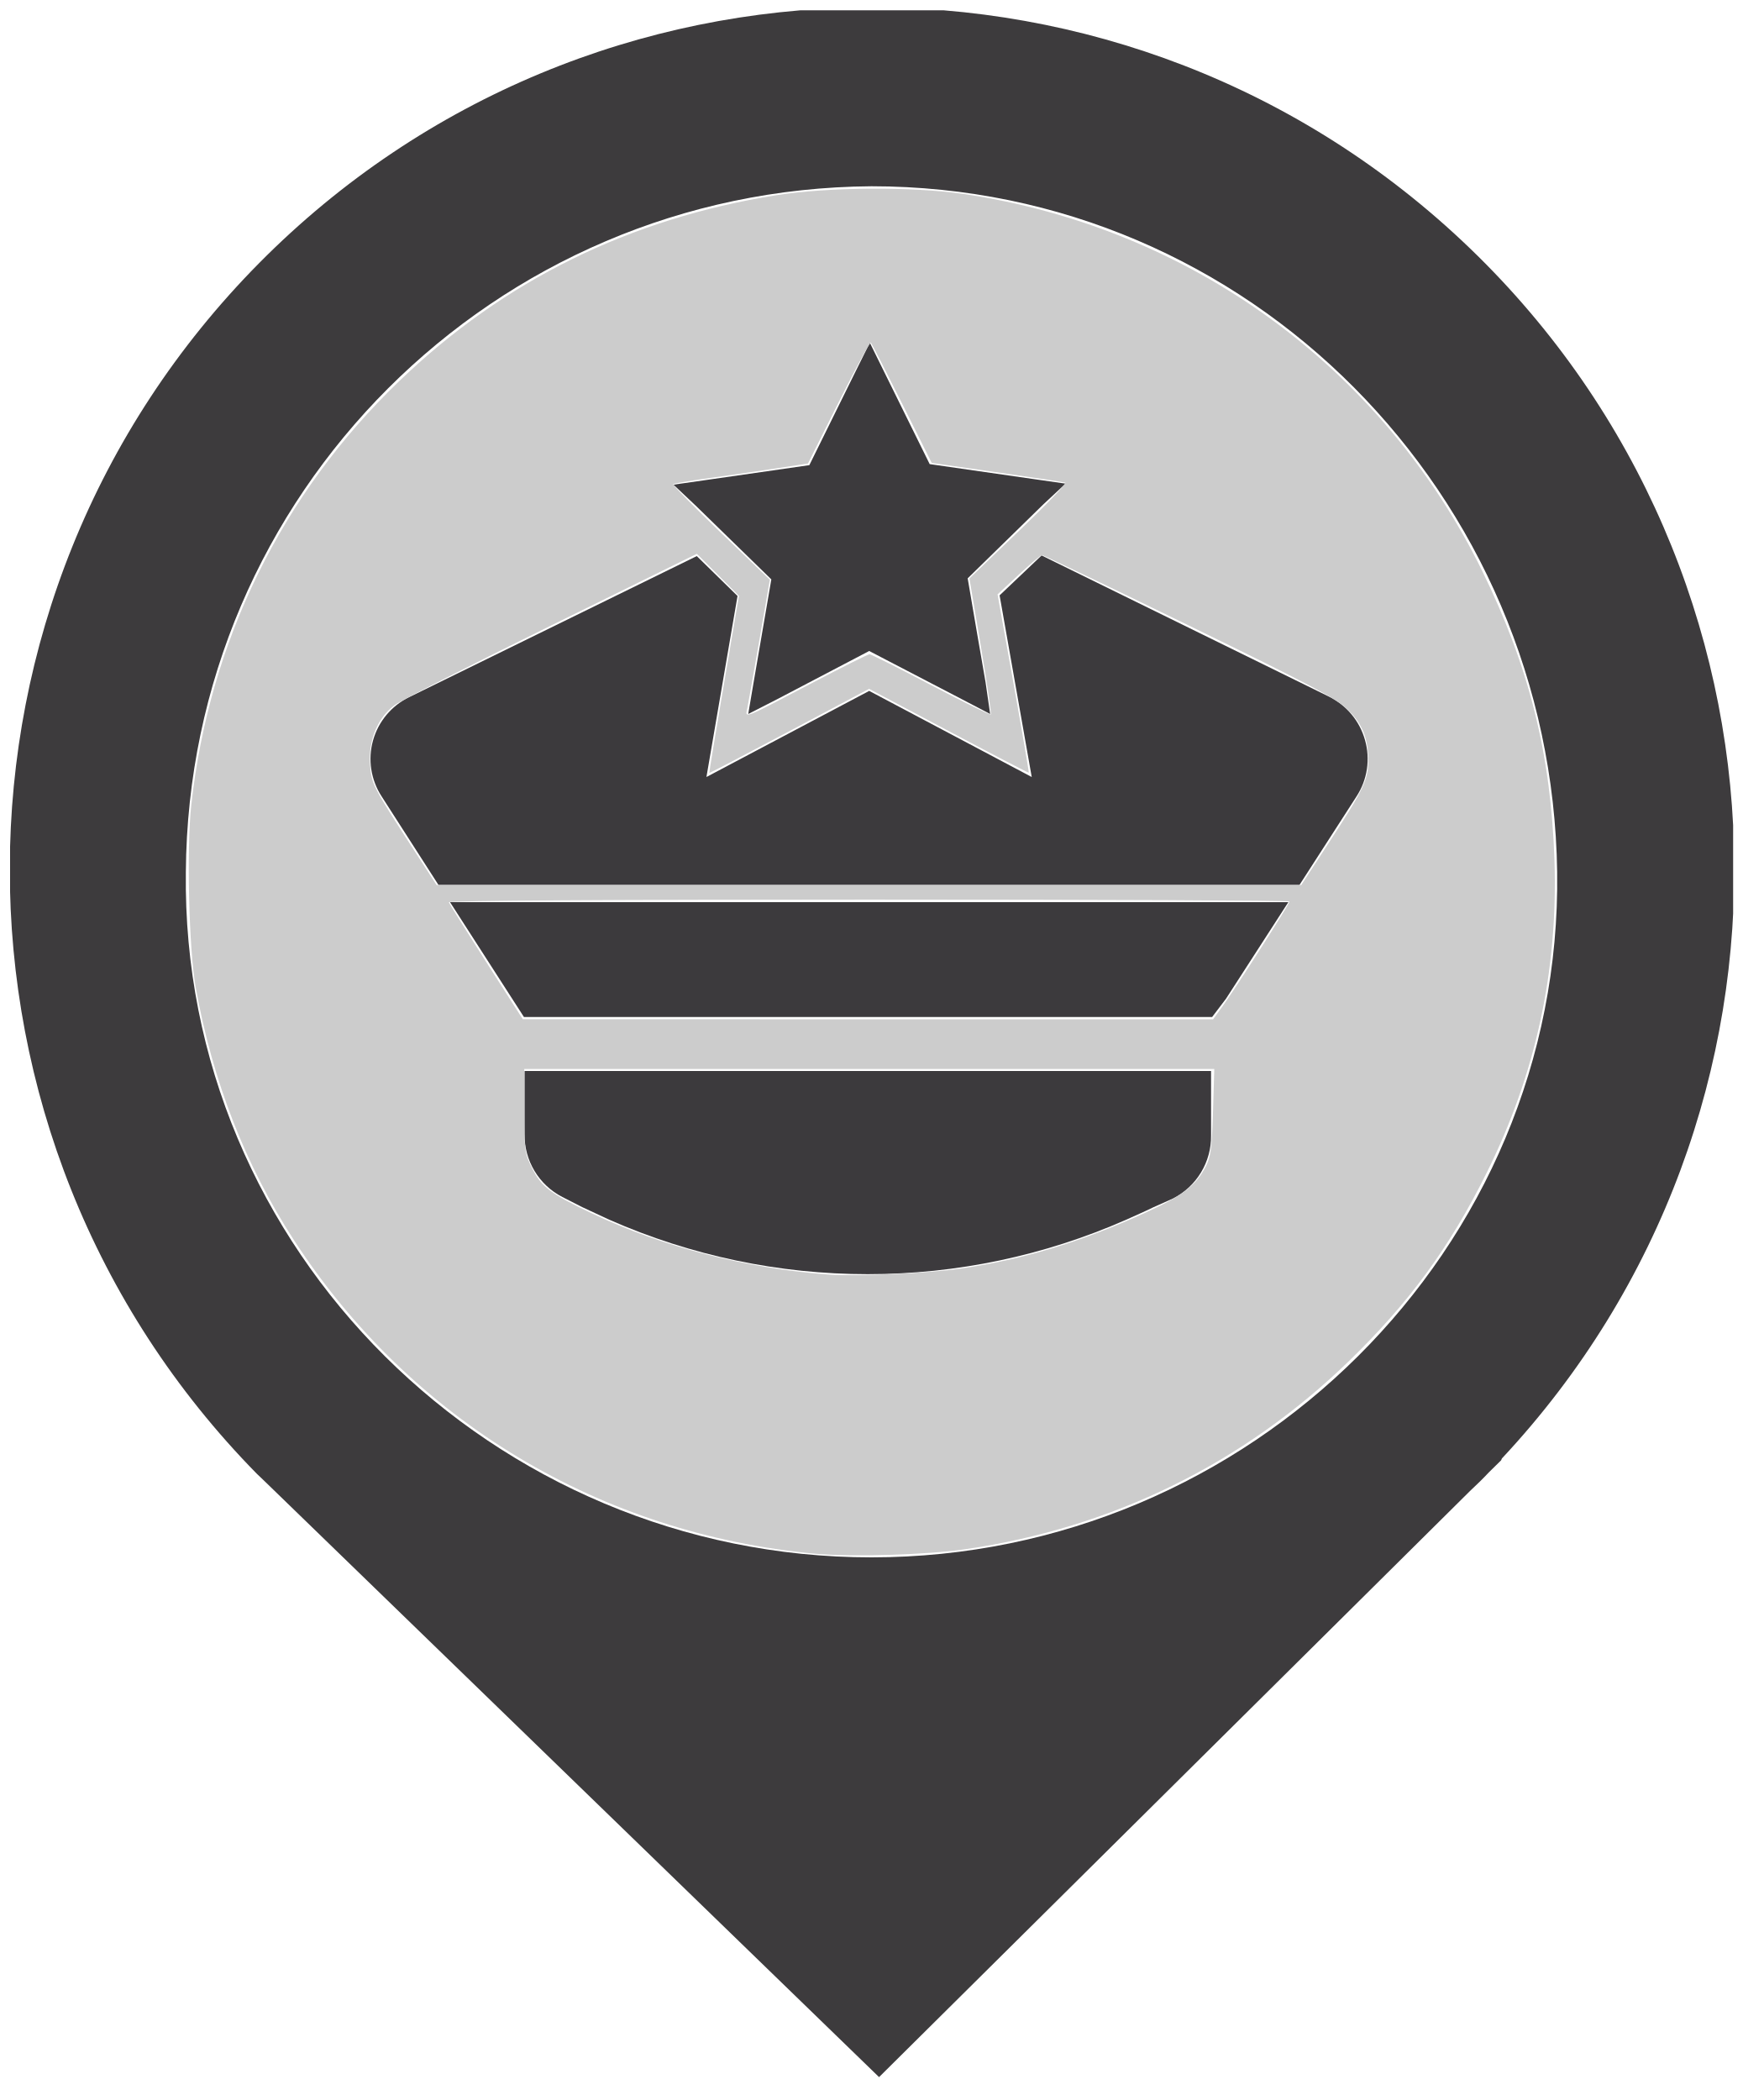
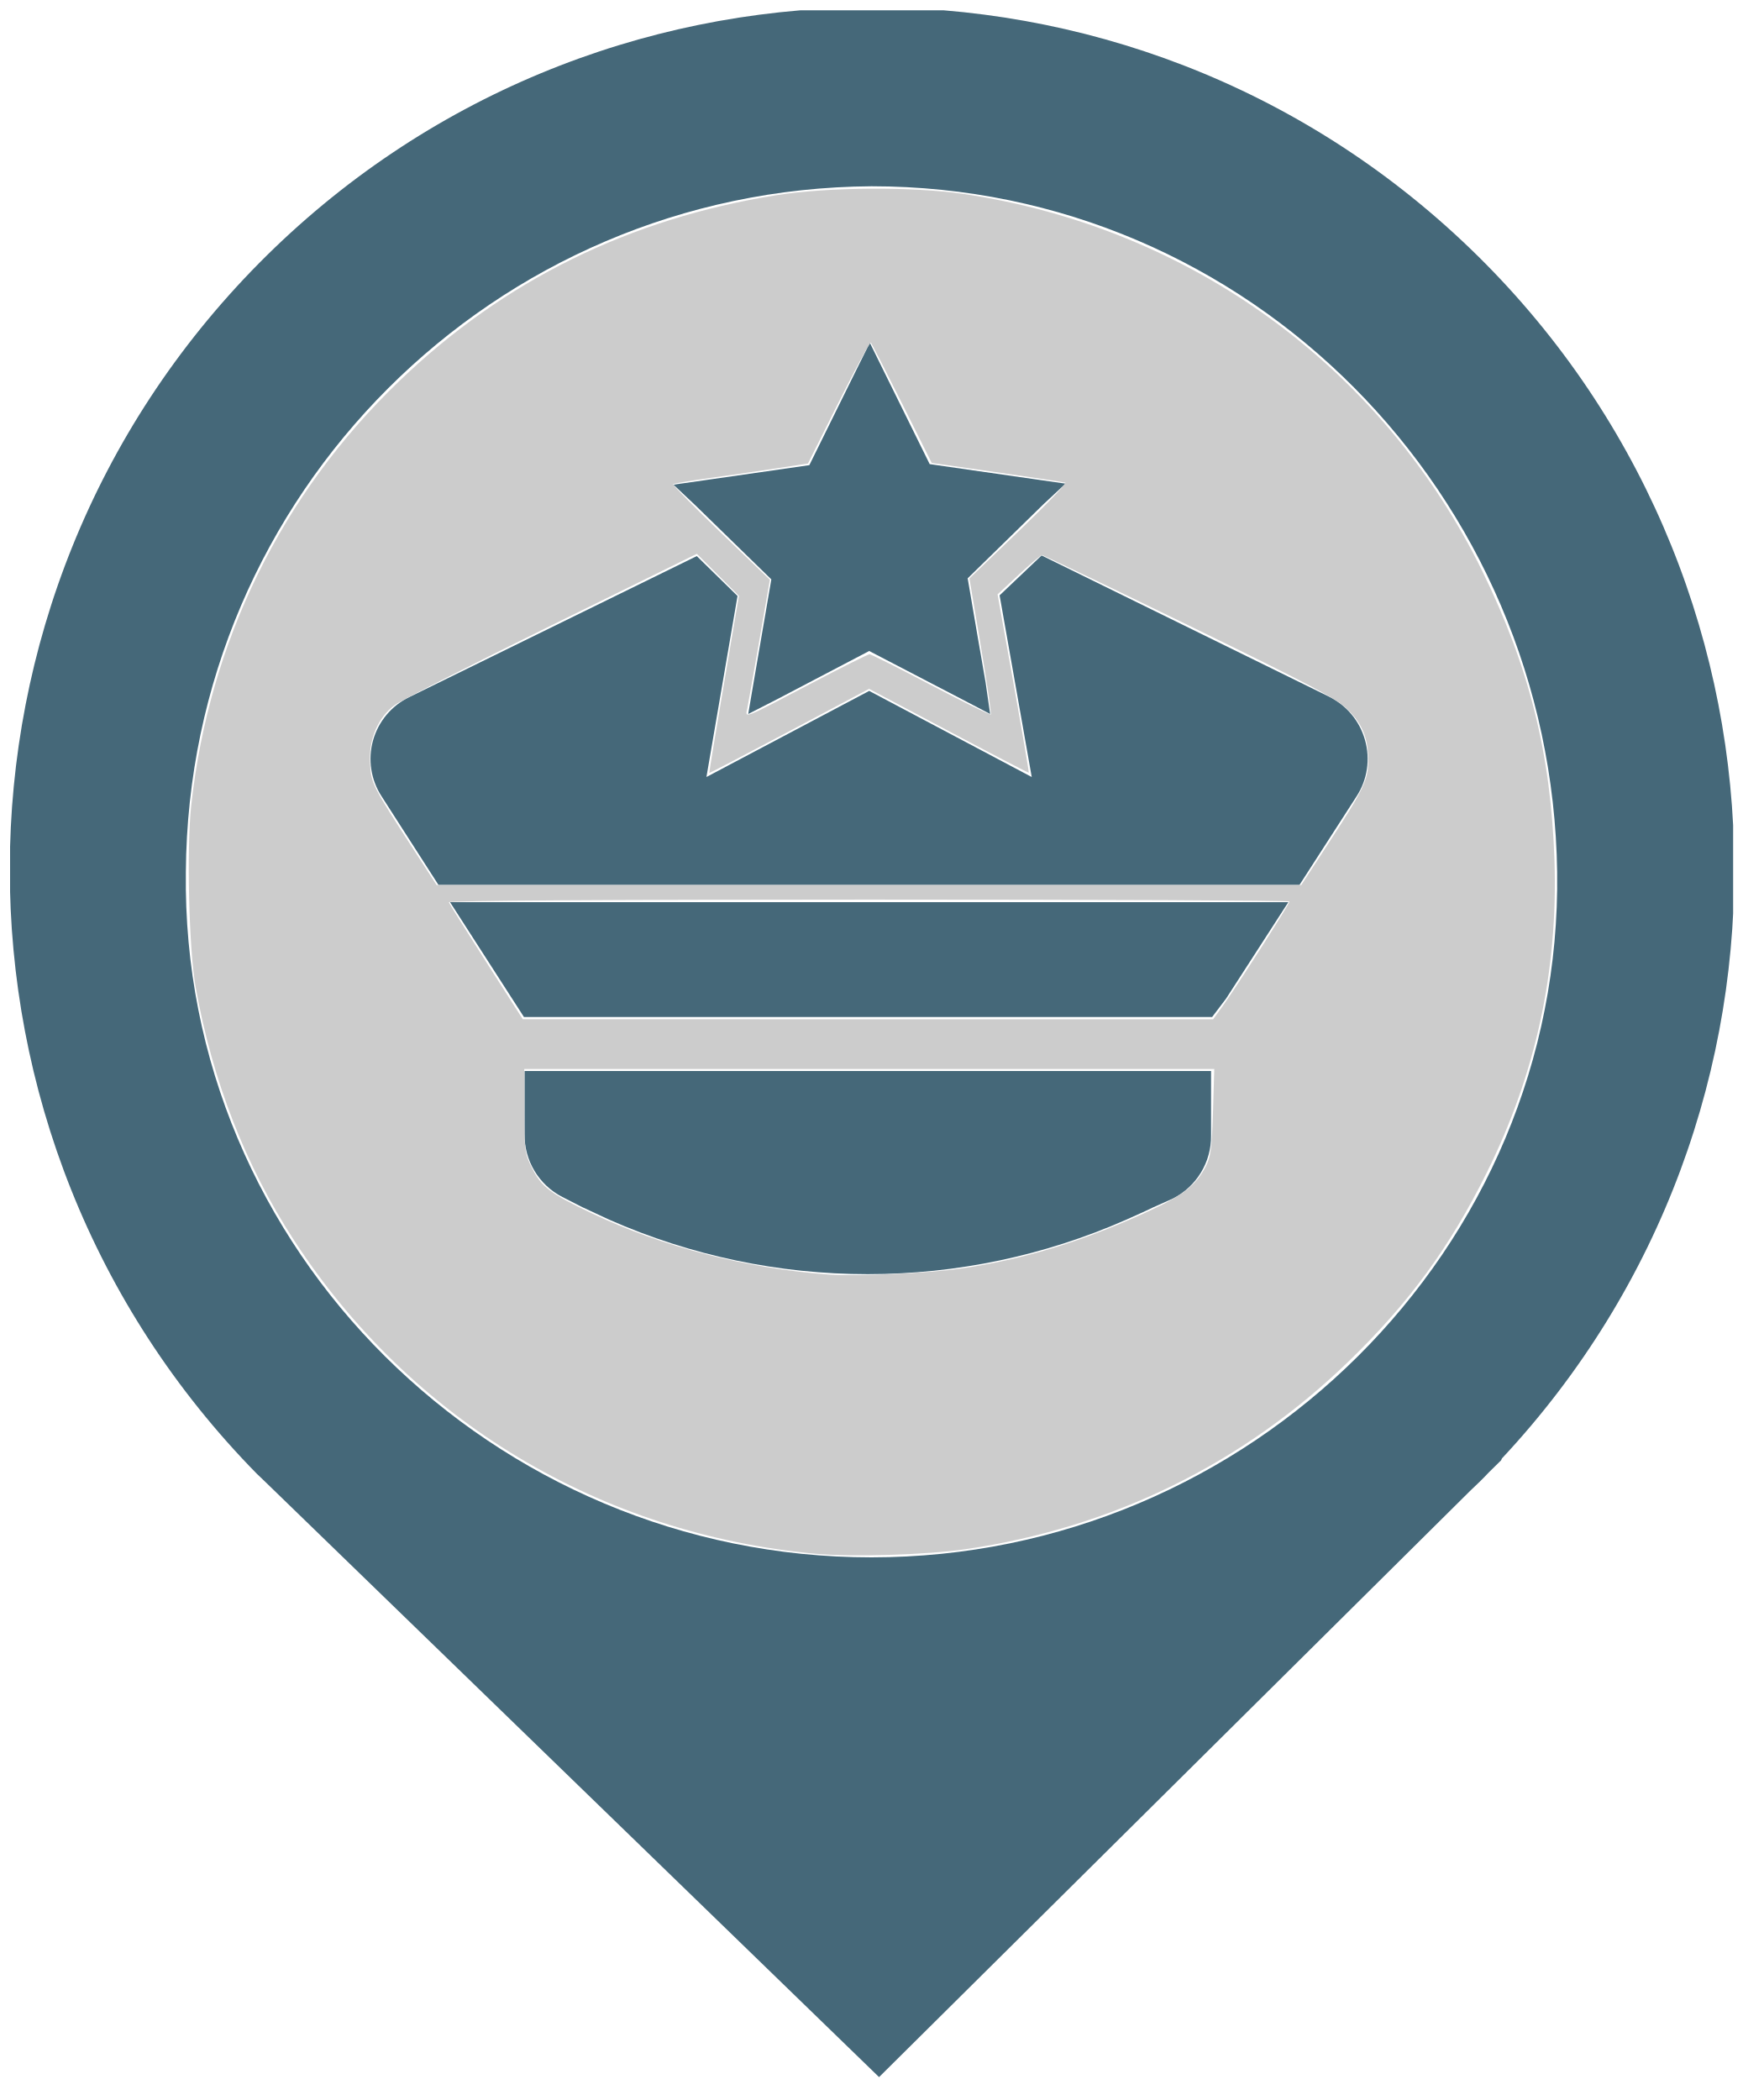
<svg xmlns="http://www.w3.org/2000/svg" id="Ebene_1" data-name="Ebene 1" width="83" height="100" viewBox="0 0 83 100">
  <defs>
    <style>
      .cls-1 {
        fill: none;
      }

      .cls-2 {
-         fill: #3c3a3d;
+         fill: #456879;
      }

      .cls-3 {
        clip-path: url(#clip-path);
      }

      .cls-4 {
        clip-path: url(#clip-path-2);
      }

      .cls-5 {
-         fill: #3d3b3d;
+         fill: #456879;
      }
    </style>
    <clipPath id="clip-path">
      <rect class="cls-1" x="30.5" y="14.61" width="21.79" height="20.72" />
    </clipPath>
    <clipPath id="clip-path-2">
      <rect class="cls-1" x="0.48" y="0.49" width="82.05" height="99.02" />
    </clipPath>
  </defs>
  <g>
    <g>
      <polygon class="cls-2" points="57.72 48.43 24.95 48.43 21.43 42.96 61.35 42.96 58.38 47.56 57.72 48.43" />
      <path class="cls-2" d="M54.92,57.49c-.43.21-.87.4-1.29.59a30.5,30.5,0,0,1-24.62,0l-1.29-.6L26.78,57a3.31,3.31,0,0,1-1.8-3V51H57.67v3.07a3.32,3.32,0,0,1-1.81,3Z" />
    </g>
    <path class="cls-2" d="M65,35.24a3.29,3.29,0,0,0-1.72-2.07L49.6,26.45l-2,1.9L49.13,37,41.39,32.9,33.64,37l1.48-8.62-1.94-1.9-13.7,6.72a3.27,3.27,0,0,0-1.31,4.72l2.71,4.22h41l2.72-4.22A3.27,3.27,0,0,0,65,35.24Z" />
    <g class="cls-3">
      <path class="cls-2" d="M42.05,17.6l2.22,4.5,5,.72,1.47.21-1.07,1-3.59,3.51c.28,1.64.56,3.29.85,4.94L47.15,34l-1.32-.69L41.39,31,37,33.3,35.63,34l.25-1.47c.28-1.65.57-3.3.85-4.94l-3.6-3.51-1.06-1,1.47-.21,5-.72,2.22-4.5.66-1.33Z" />
    </g>
  </g>
  <g class="cls-4">
    <path class="cls-5" d="M71.52,69.45a41.06,41.06,0,1,0-59.29.73v0l.19.18.28.27L41.86,98.91,70,71c.31-.29.61-.58.9-.89l.58-.57ZM41.5,8.87c18,0,32.4,14.68,32.65,32.65S59.5,74.16,41.5,74.16,8.61,59.52,8.85,41.52A32.87,32.87,0,0,1,41.5,8.87Z" />
  </g>
  <path style="fill:#cccccc;stroke-width:0.139" d="M 38.87,73.992 C 28.611,73.063 19.57,67.634 13.999,59.057 11.682,55.489 10.121,51.474 9.317,47.01 8.997,45.23 8.88,40.417 9.107,38.346 9.962,30.551 13.403,23.535 19.015,18.143 c 4.985,-4.789 10.954,-7.731 17.953,-8.848 2.442,-0.39 6.513,-0.416 8.929,-0.057 10.782,1.6 19.929,8.252 24.685,17.952 2.234,4.557 3.274,8.721 3.44,13.778 0.173,5.265 -0.89,10.165 -3.225,14.873 -1.762,3.552 -3.691,6.19 -6.566,8.977 -5.035,4.882 -11.272,7.94 -18.265,8.955 -1.838,0.267 -5.363,0.375 -7.096,0.218 z m 6.818,-13.575 c 2.983,-0.429 5.697,-1.243 8.769,-2.63 1.827,-0.825 2.475,-1.313 2.951,-2.224 0.246,-0.47 0.301,-0.874 0.353,-2.608 l 0.062,-2.051 H 41.394 24.965 v 1.989 c 0,1.864 0.023,2.035 0.362,2.716 0.454,0.911 0.866,1.224 2.848,2.166 3.364,1.598 7.376,2.633 11.324,2.921 1.248,0.091 4.696,-0.065 6.189,-0.279 z m 12.554,-12.538 c 0.635,-0.878 3.162,-4.834 3.162,-4.95 0,-0.05 -9.018,-0.091 -20.039,-0.091 -12.294,0 -20.021,0.05 -19.993,0.129 0.025,0.071 0.829,1.353 1.785,2.849 l 1.739,2.72 16.435,0.002 16.435,0.002 0.478,-0.661 z m 5.062,-7.789 c 1.61,-2.465 1.848,-2.959 1.852,-3.843 0.005,-1.068 -0.268,-1.756 -0.971,-2.45 -0.535,-0.528 -1.711,-1.151 -7.549,-3.999 -3.803,-1.855 -6.962,-3.37 -7.019,-3.367 -0.057,0.003 -0.557,0.426 -1.109,0.939 l -1.005,0.933 0.759,4.233 c 0.417,2.328 0.744,4.244 0.727,4.258 -0.018,0.014 -1.736,-0.879 -3.818,-1.984 l -3.785,-2.008 -3.795,2.015 c -2.087,1.108 -3.804,2.005 -3.815,1.993 -0.011,-0.012 0.301,-1.915 0.695,-4.229 l 0.715,-4.207 -1.001,-1.001 -1.001,-1.001 -6.915,3.4 c -3.803,1.87 -7.16,3.576 -7.46,3.792 -0.804,0.579 -1.264,1.661 -1.191,2.803 0.061,0.955 0.108,1.048 2.158,4.211 l 1.014,1.565 H 41.378 61.965 Z M 38.639,32.54 c 1.451,-0.762 2.696,-1.386 2.767,-1.386 0.071,0 1.385,0.659 2.92,1.465 1.535,0.806 2.819,1.436 2.854,1.402 0.035,-0.035 -0.18,-1.506 -0.477,-3.269 L 46.163,27.545 48.517,25.288 c 1.295,-1.241 2.29,-2.279 2.21,-2.305 -0.079,-0.026 -1.543,-0.248 -3.252,-0.493 l -3.108,-0.445 -1.409,-2.823 c -0.775,-1.552 -1.444,-2.858 -1.487,-2.901 -0.043,-0.043 -0.735,1.233 -1.537,2.836 l -1.458,2.914 -1.436,0.221 c -0.79,0.122 -2.218,0.329 -3.174,0.461 -0.956,0.132 -1.77,0.268 -1.808,0.303 -0.038,0.035 0.982,1.073 2.266,2.308 l 2.336,2.244 -0.494,2.851 c -0.272,1.568 -0.532,3.033 -0.578,3.255 -0.106,0.508 -0.267,0.57 3.05,-1.173 z" id="path107" />
</svg>
